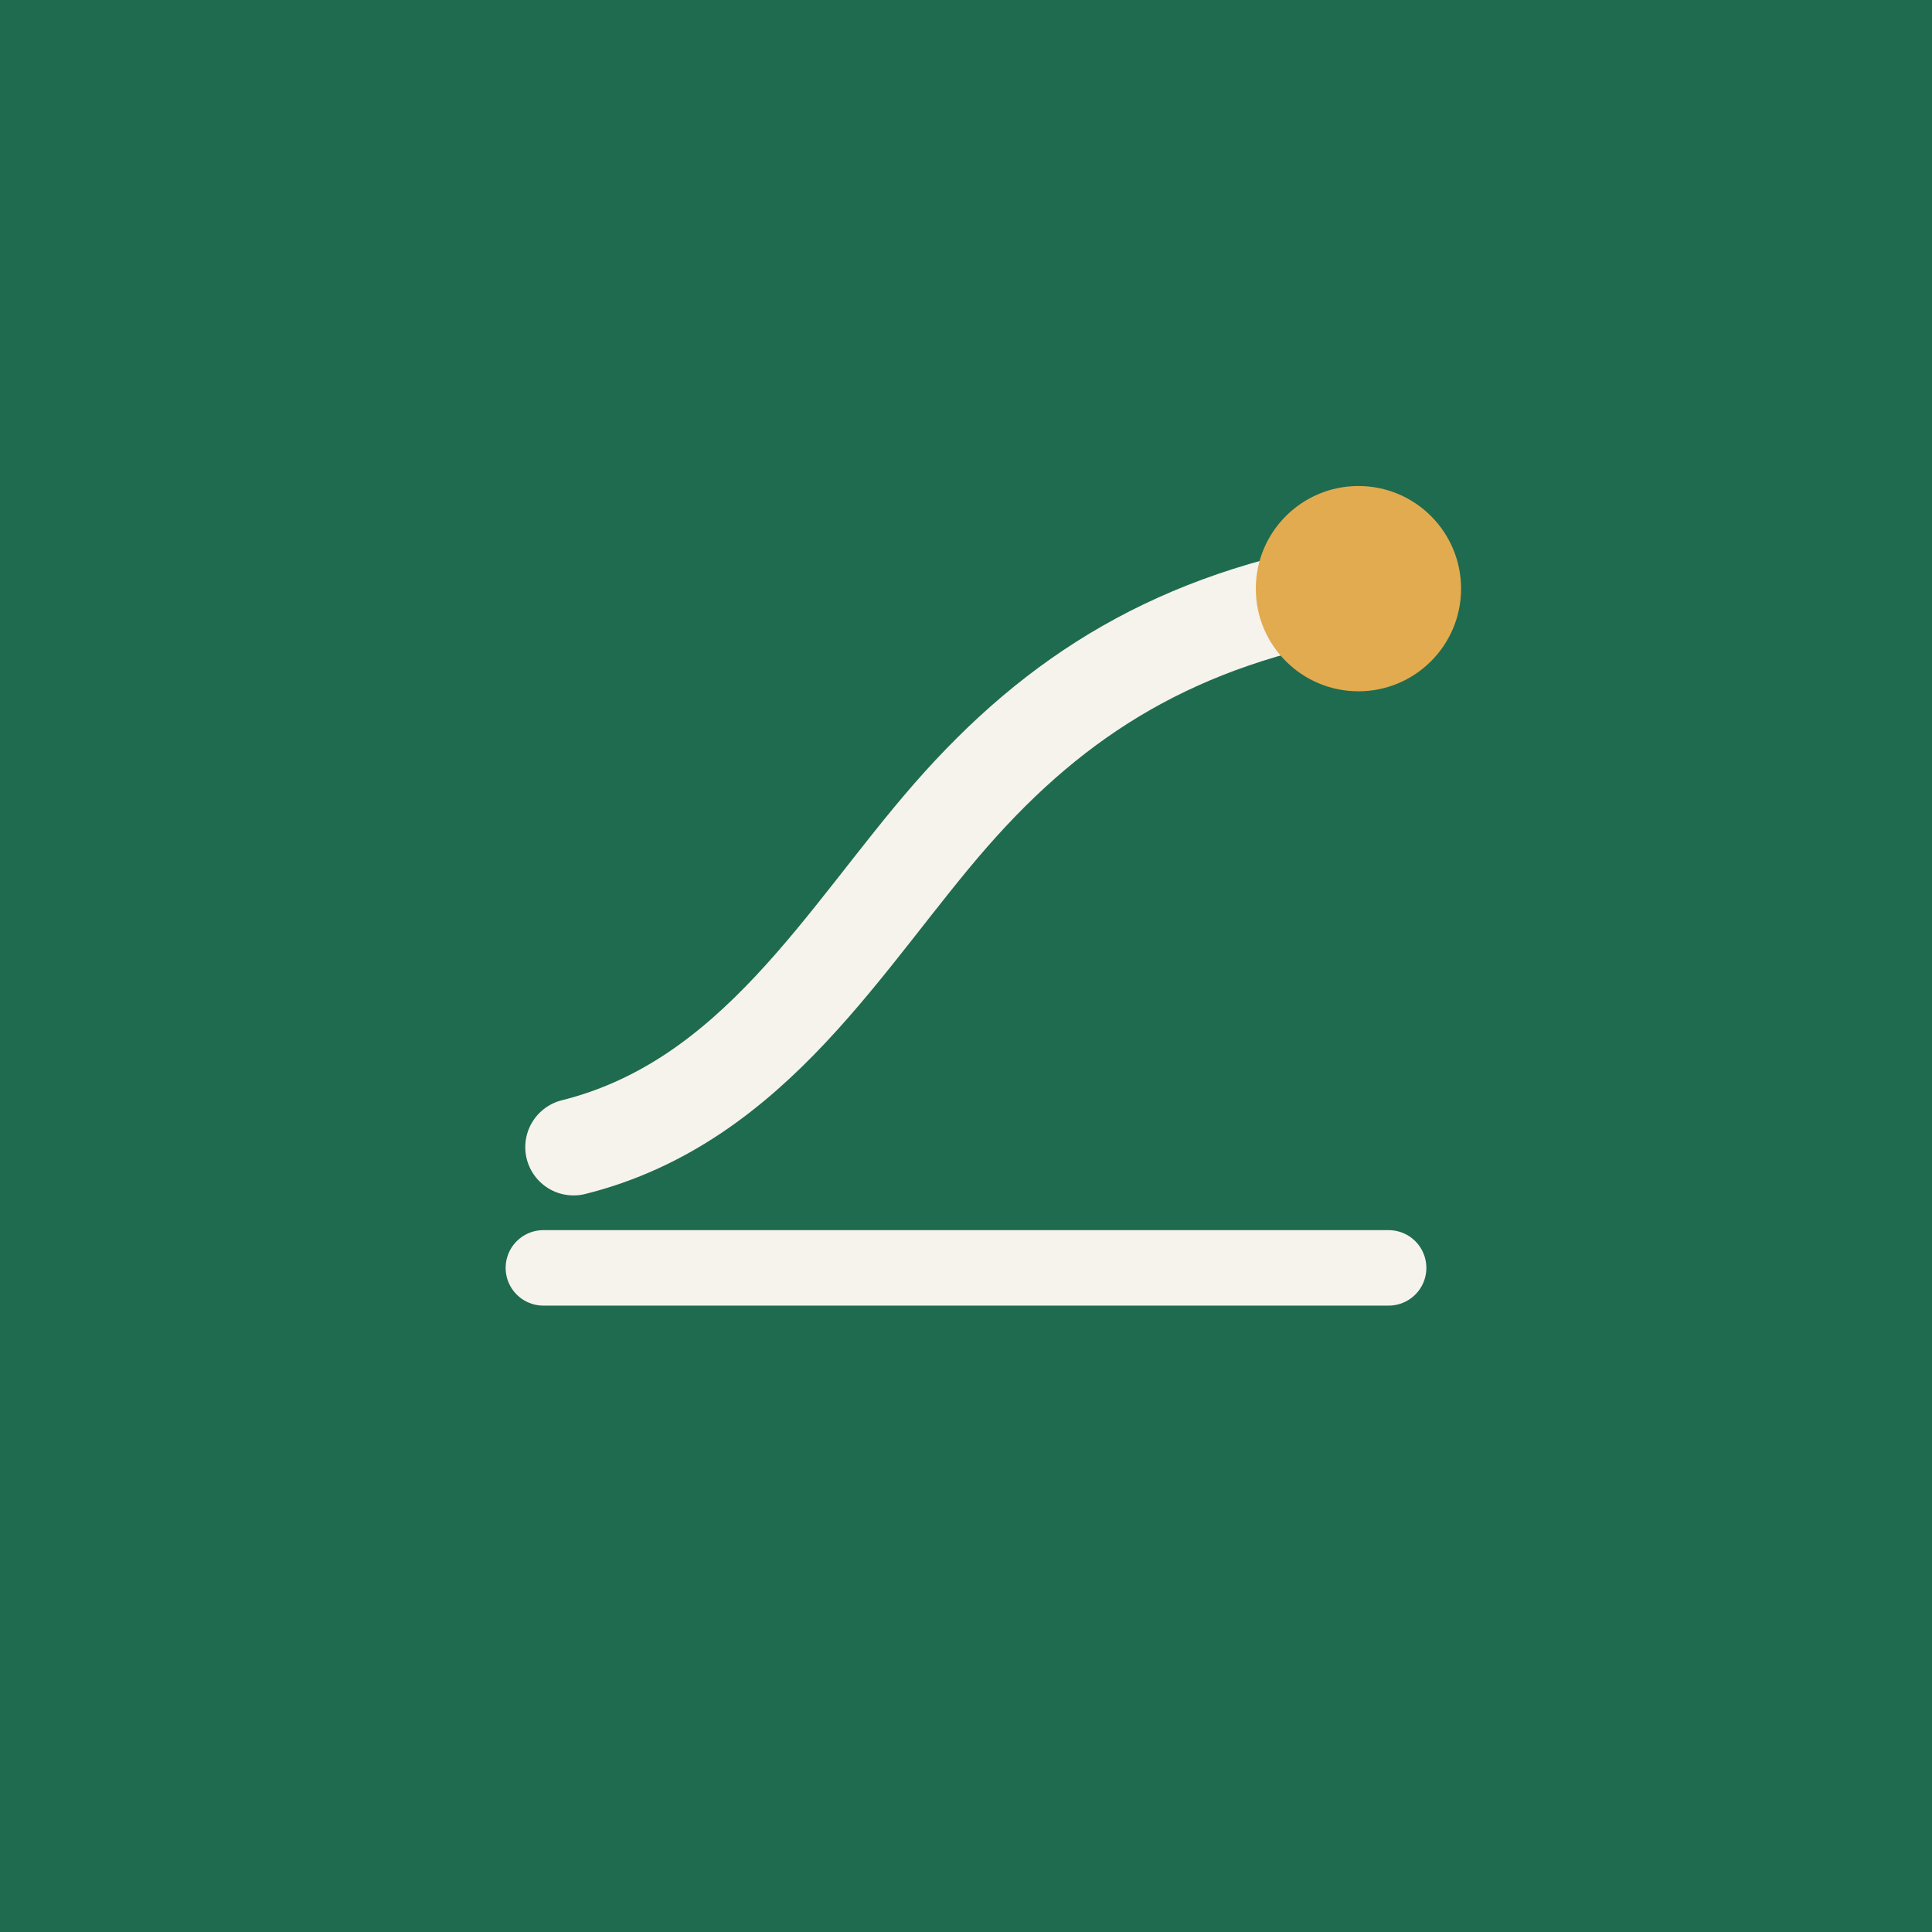
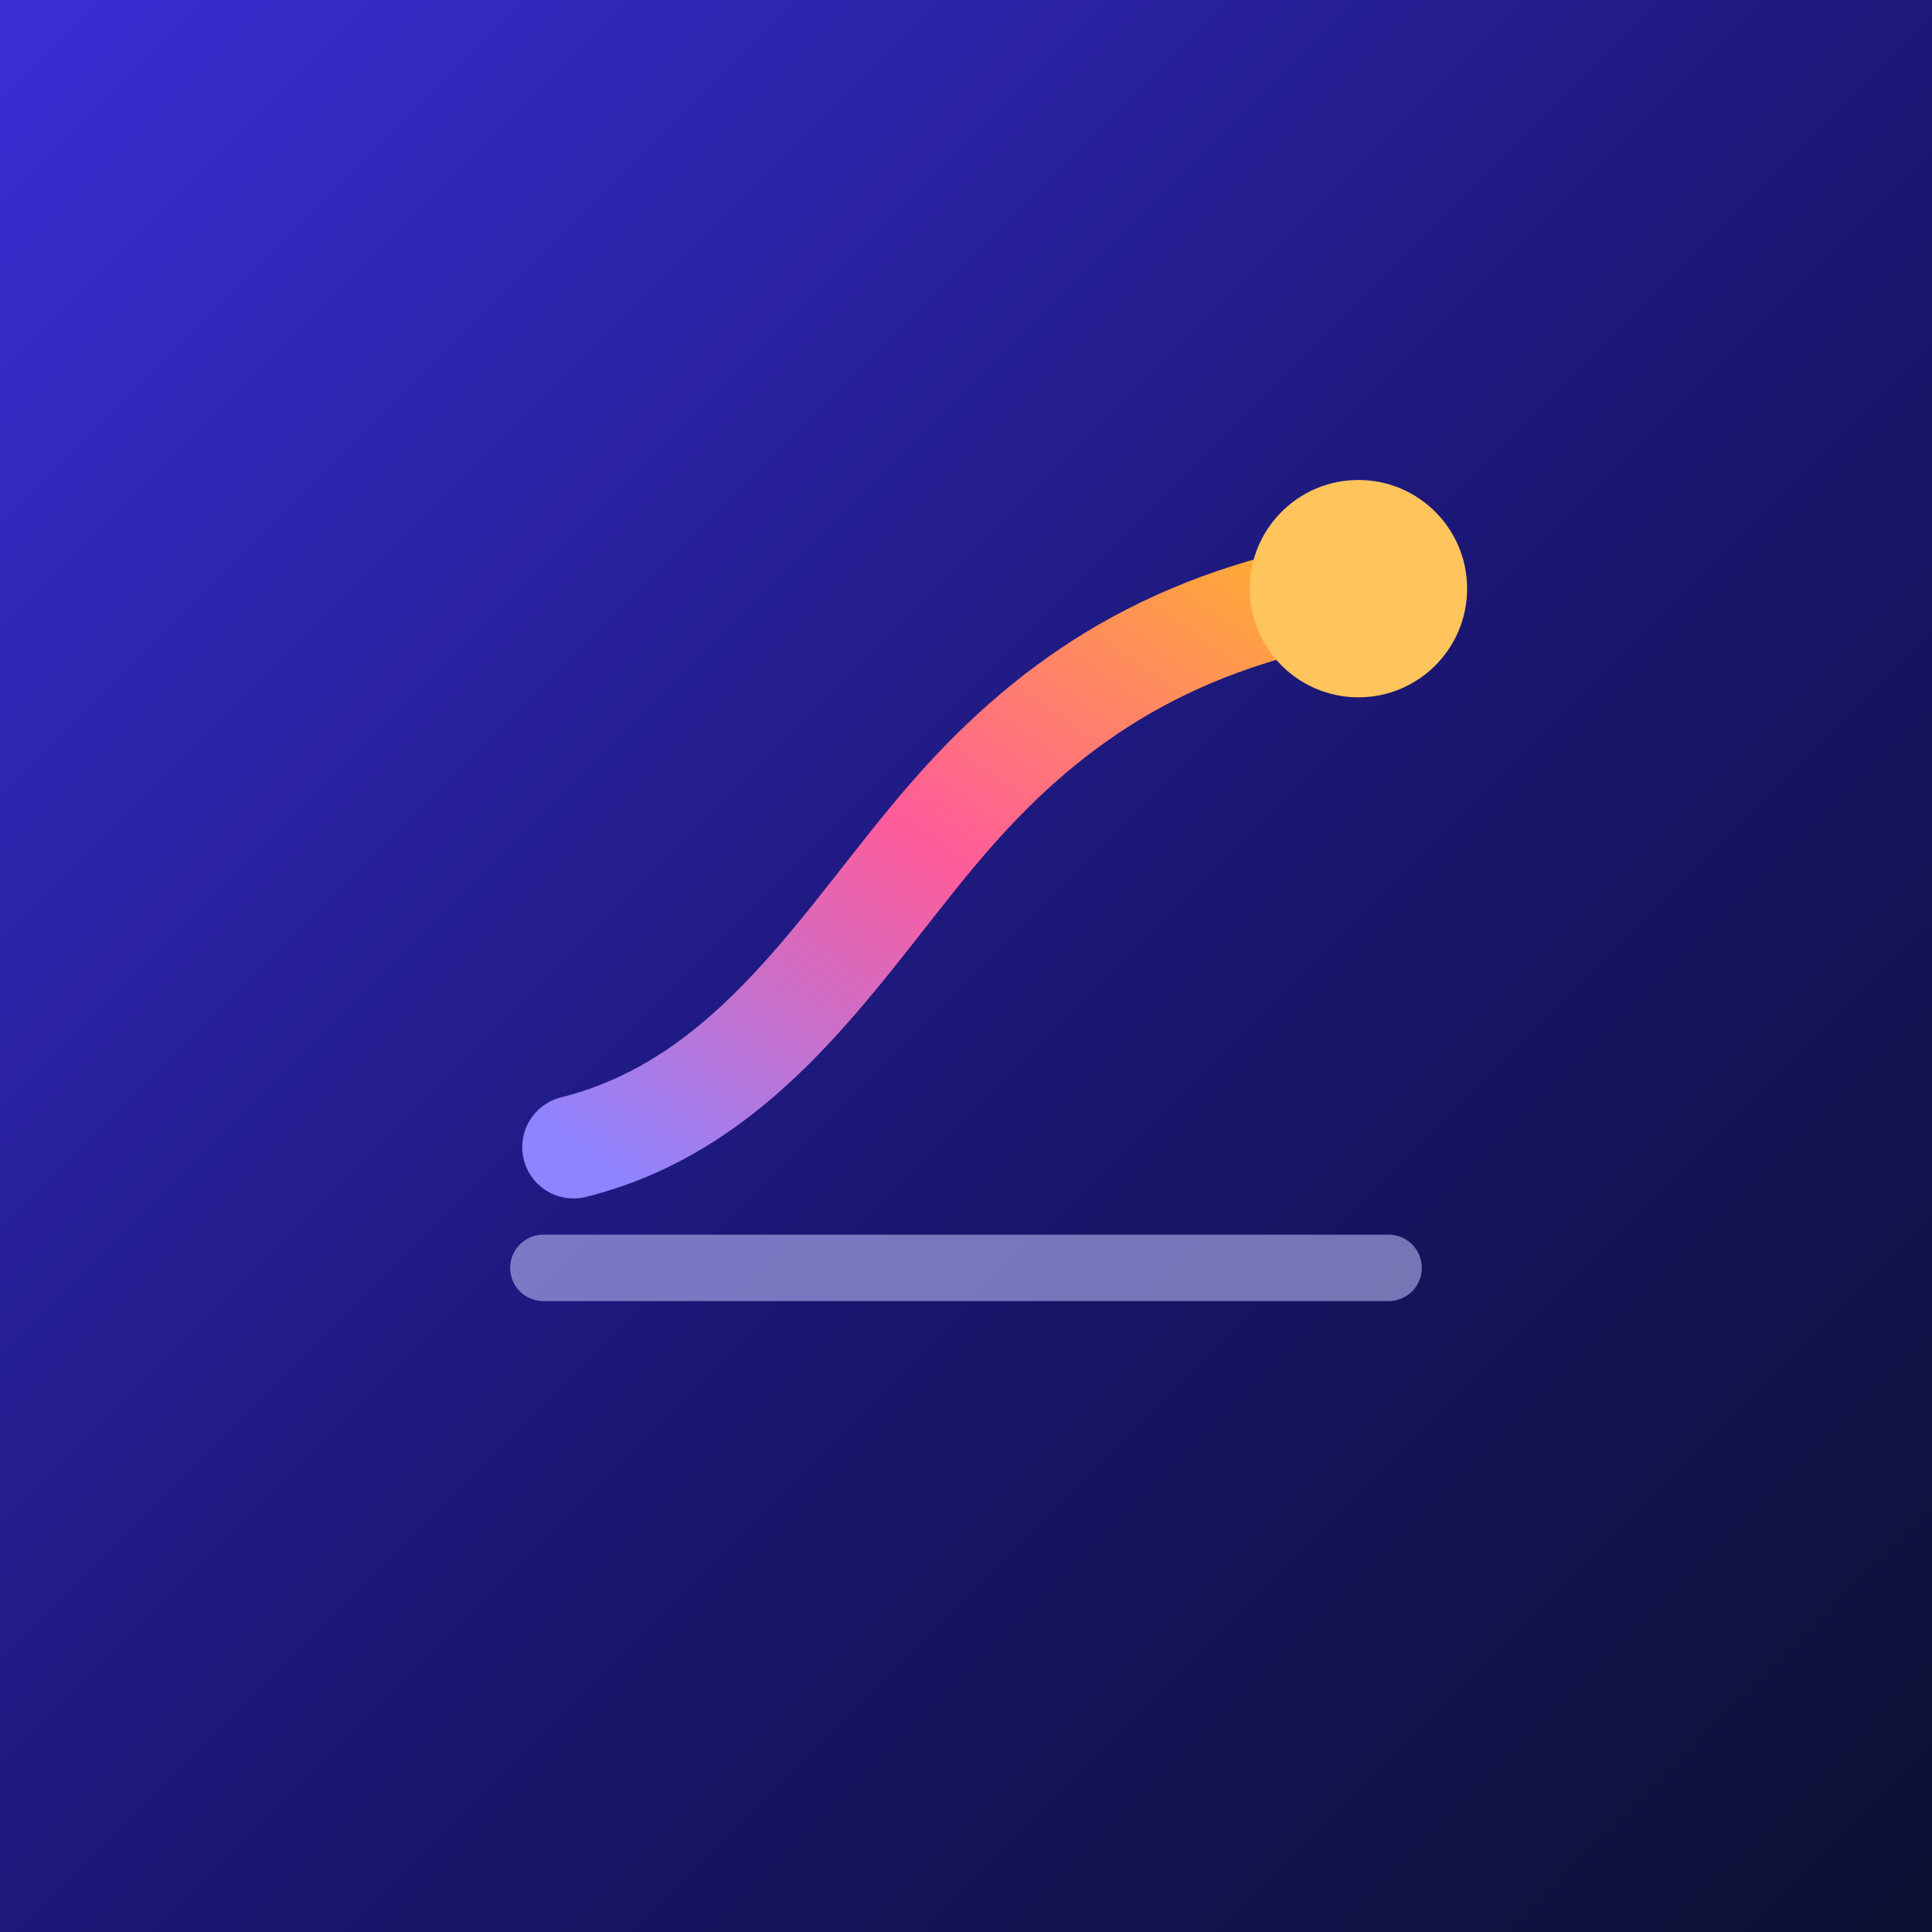
<svg xmlns="http://www.w3.org/2000/svg" viewBox="0 0 64 64">
-   <rect width="64" height="64" fill="#1f6b4f" />
-   <path d="M18 42h28" stroke="#f6f3ec" stroke-width="2.5" stroke-linecap="round" />
-   <path d="M19 38c6-1.500 9-7 12.500-11s7.500-6.500 13.500-7.500" fill="none" stroke="#f6f3ec" stroke-width="3.200" stroke-linecap="round" />
-   <circle cx="45" cy="19.500" r="3.400" fill="#e2ab4f" />
+   <defs>
+     <linearGradient id="s" x1="0" y1="0" x2="1" y2="1">
+       <stop offset="0" stop-color="#3a2fd6" />
+       <stop offset=".55" stop-color="#1a1670" />
+       <stop offset="1" stop-color="#0c1030" />
+     </linearGradient>
+     <linearGradient id="p" x1="0" y1="1" x2="1" y2="0">
+       <stop offset="0" stop-color="#8f84ff" />
+       <stop offset=".5" stop-color="#ff5c9a" />
+       <stop offset="1" stop-color="#ffb02e" />
+     </linearGradient>
+   </defs>
+   <rect width="64" height="64" fill="url(#s)" />
+   <path d="M18 42h28" stroke="#c9c4ff" stroke-opacity=".55" stroke-width="2.200" stroke-linecap="round" />
+   <path d="M19 38c6-1.500 9-7 12.500-11s7.500-6.500 13.500-7.500" fill="none" stroke="url(#p)" stroke-width="3.400" stroke-linecap="round" />
+   <circle cx="45" cy="19.500" r="3.600" fill="#ffc45c" />
</svg>
